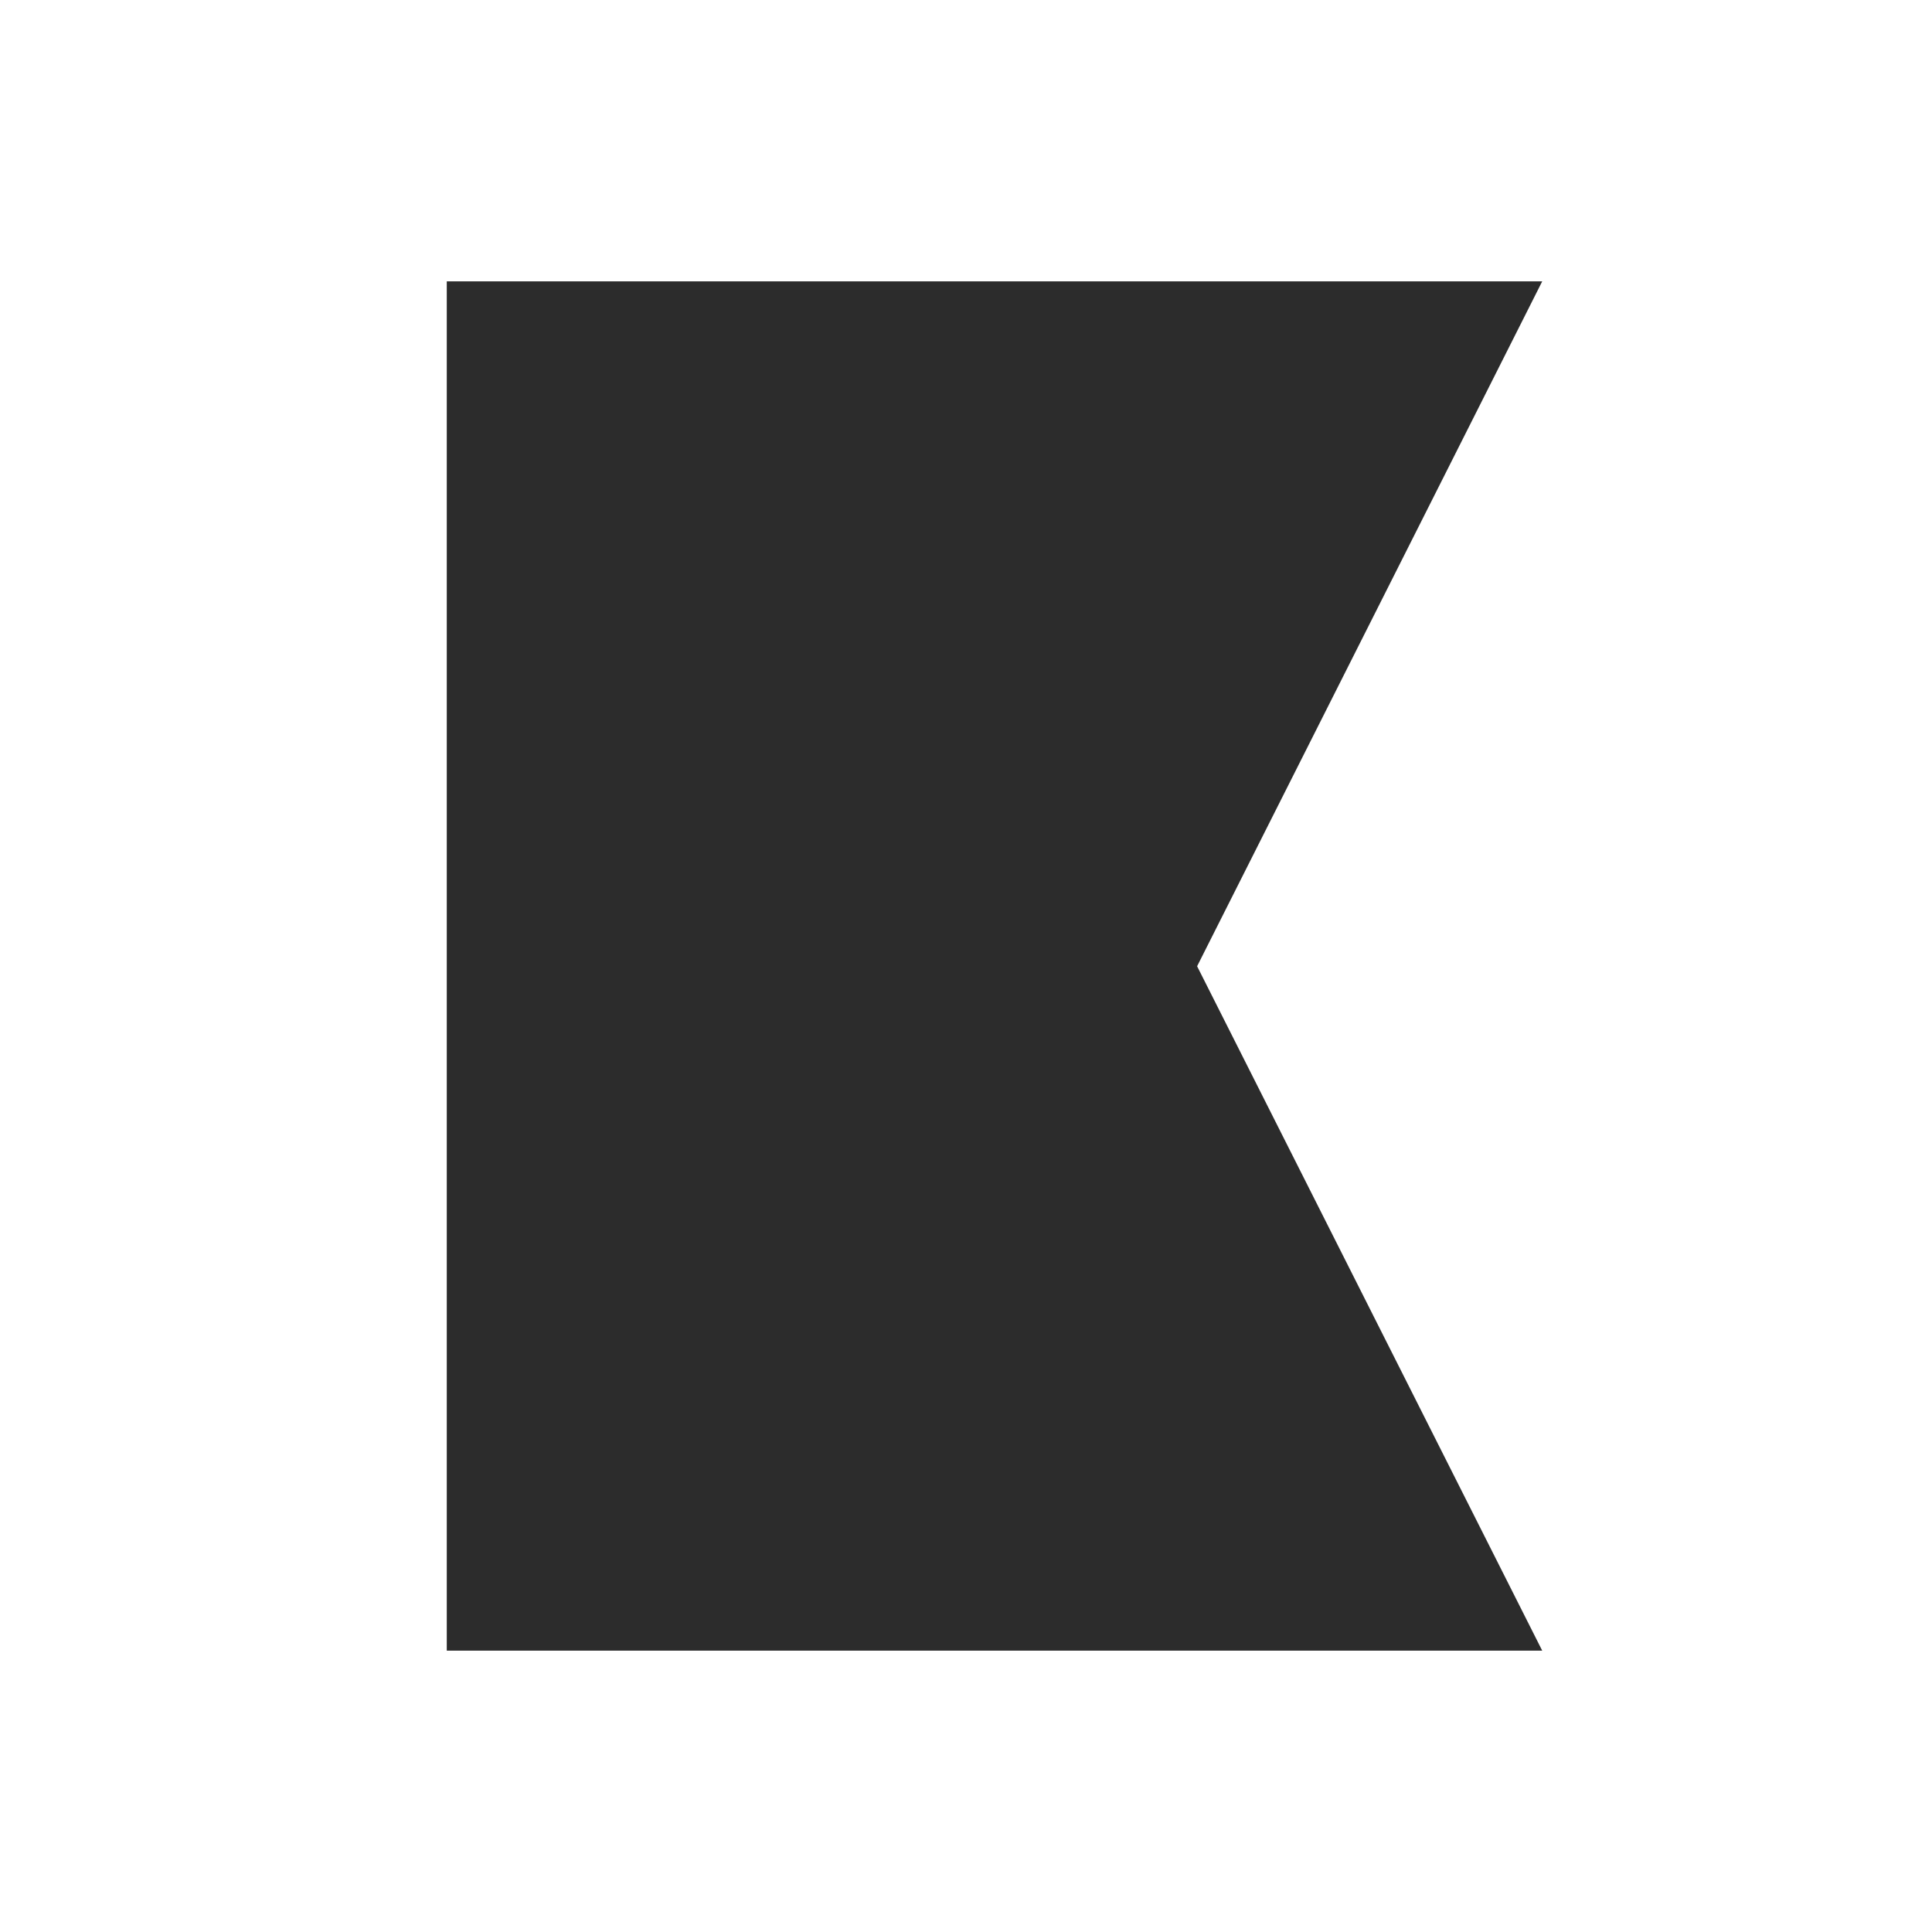
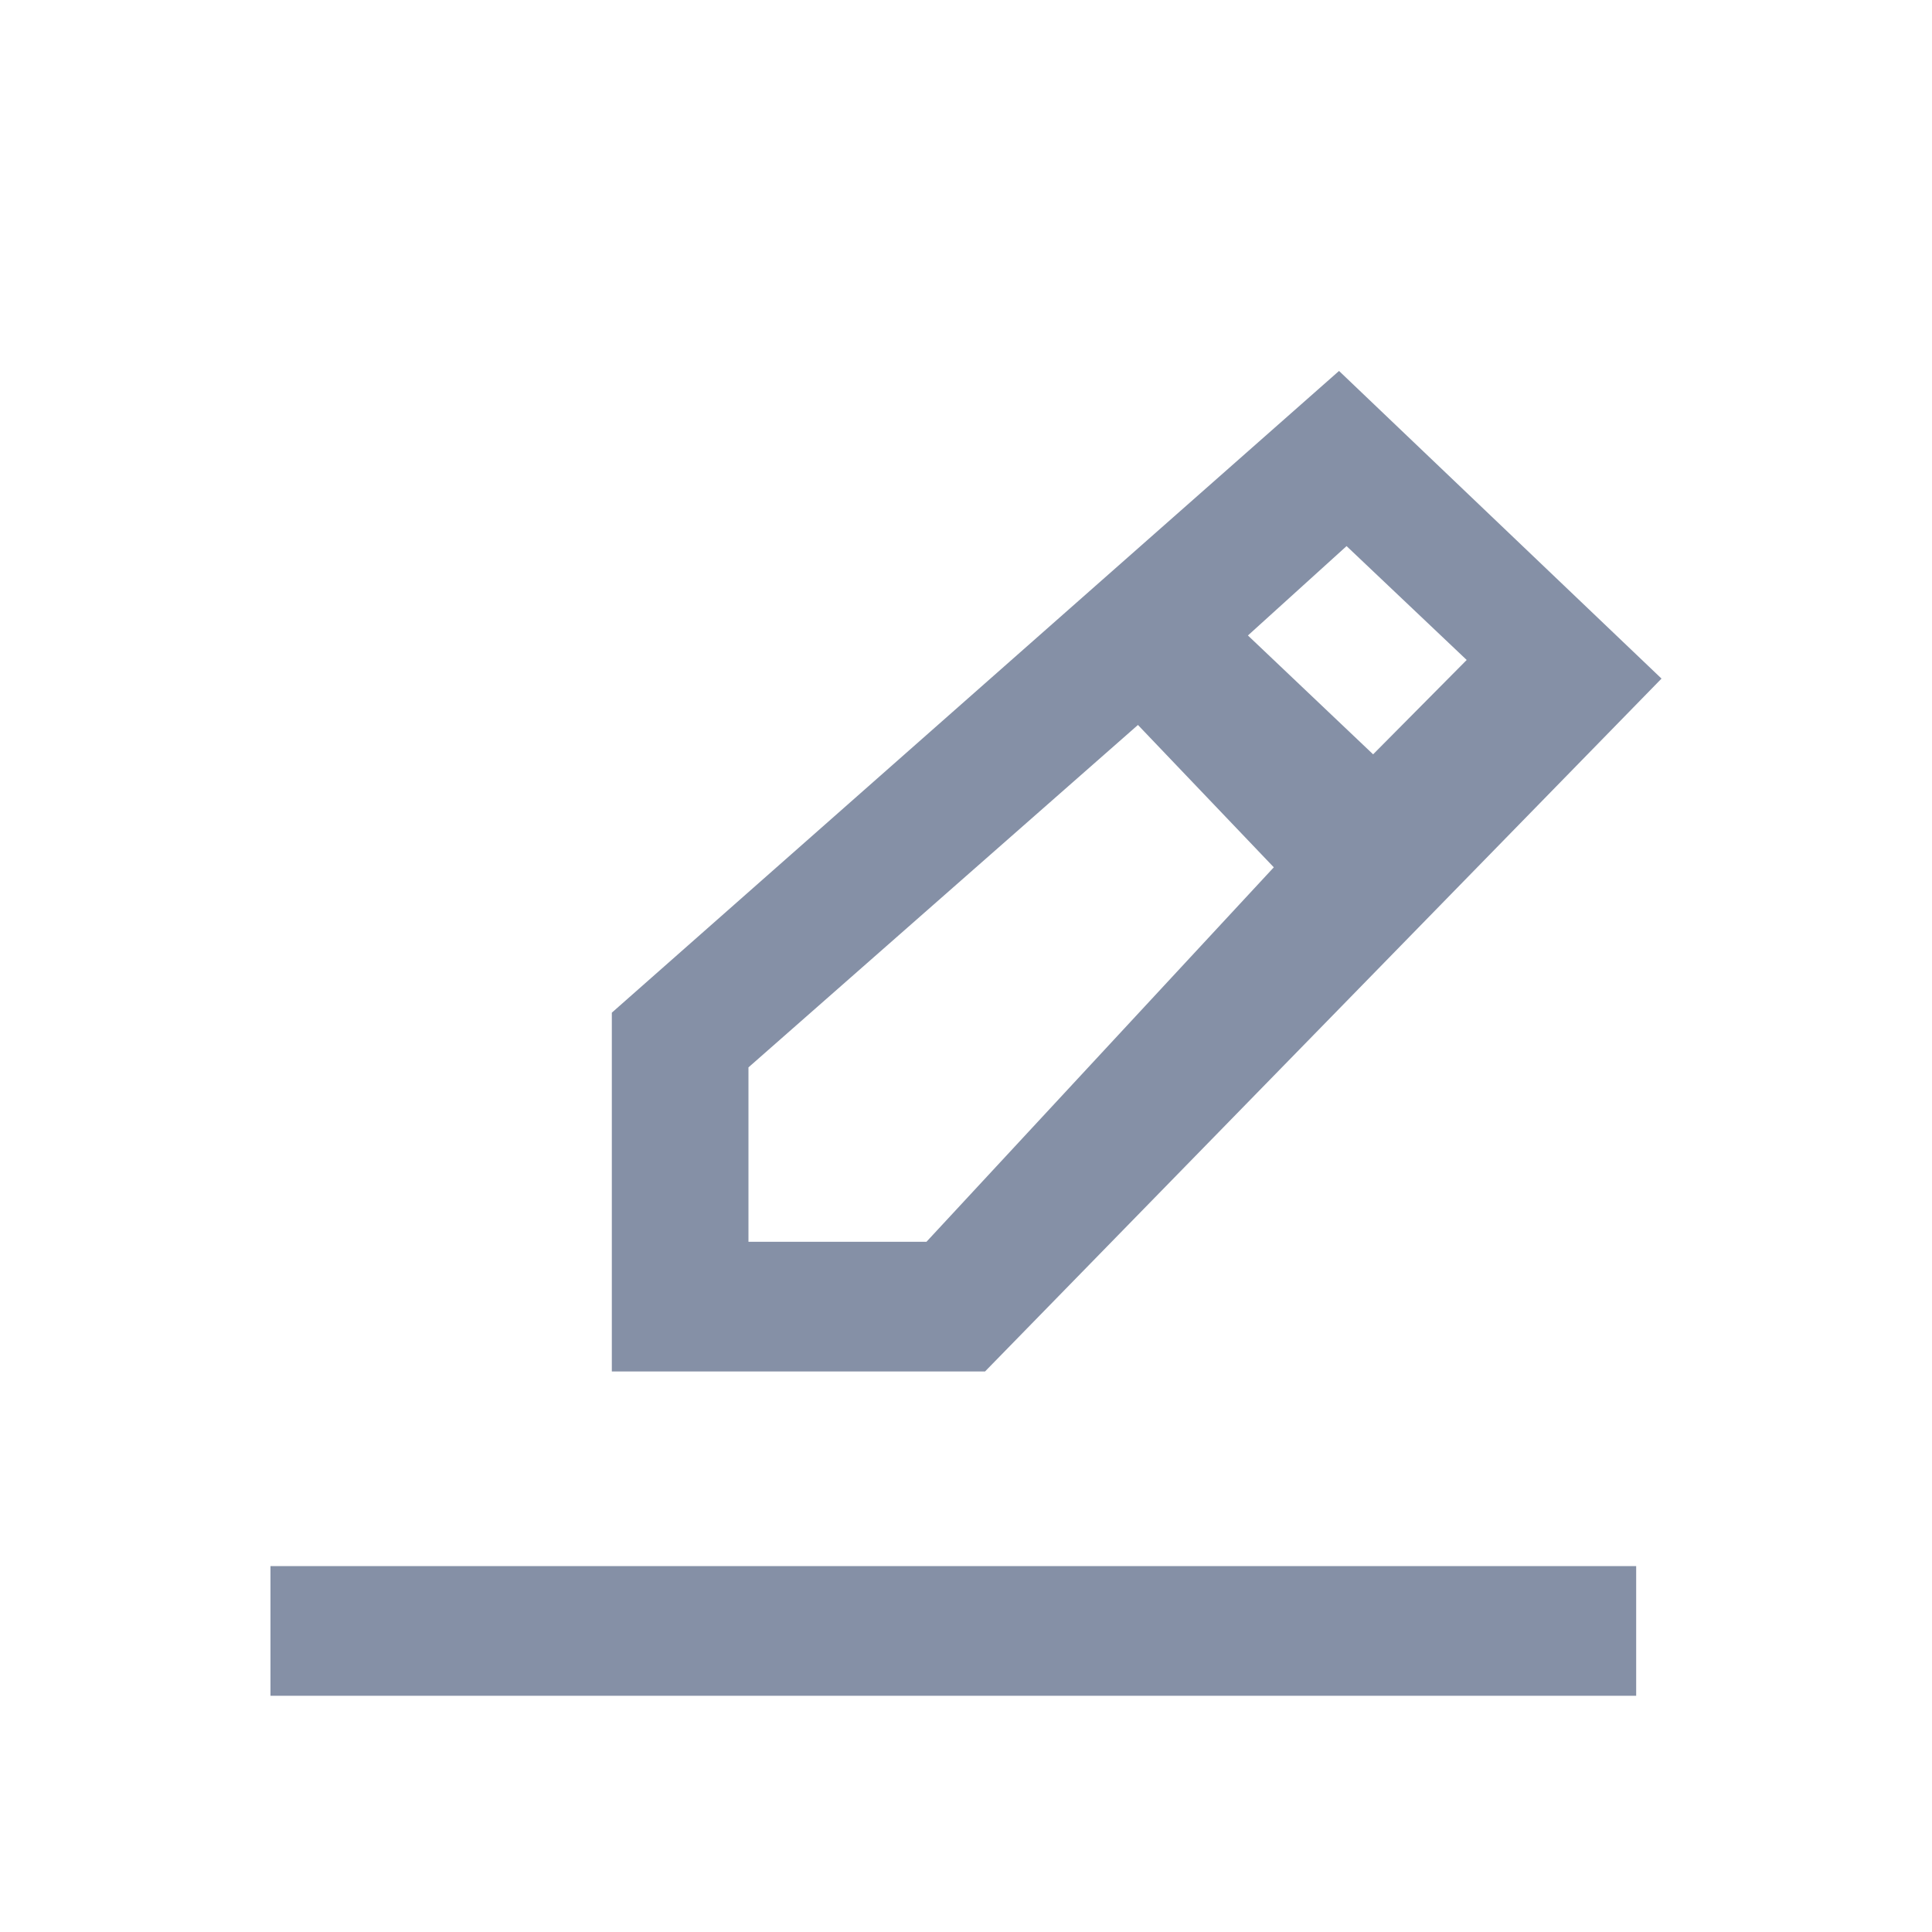
- <svg xmlns="http://www.w3.org/2000/svg" t="1632281159330" class="icon" viewBox="0 0 1024 1024" version="1.1" p-id="4861" width="200" height="200">
-   <defs>
-     <style type="text/css" />
-   </defs>
-   <path d="M817.408 874.88H236.8v-725.76h580.608L634.496 512.128z" fill="#2c2c2c" p-id="4862" />
+ <svg xmlns="http://www.w3.org/2000/svg" t="1751261606539" class="icon" viewBox="0 0 1024 1024" version="1.1" p-id="3219" width="200" height="200">
+   <path d="M143.36 898.785h723.845v-68.731H143.36v68.731z m253.338-240.599v-92.447l206.438-181.494 72.008 75.448-184.115 198.492H396.698z m317.03-368.722l63.652 60.334-49.603 50.012-66.355-62.996 52.265-47.35zM880.64 359.67L709.714 196.608l-385.434 340.132v190.177h197.796L880.64 359.67z" fill="#8590A6" p-id="3220" />
</svg>
